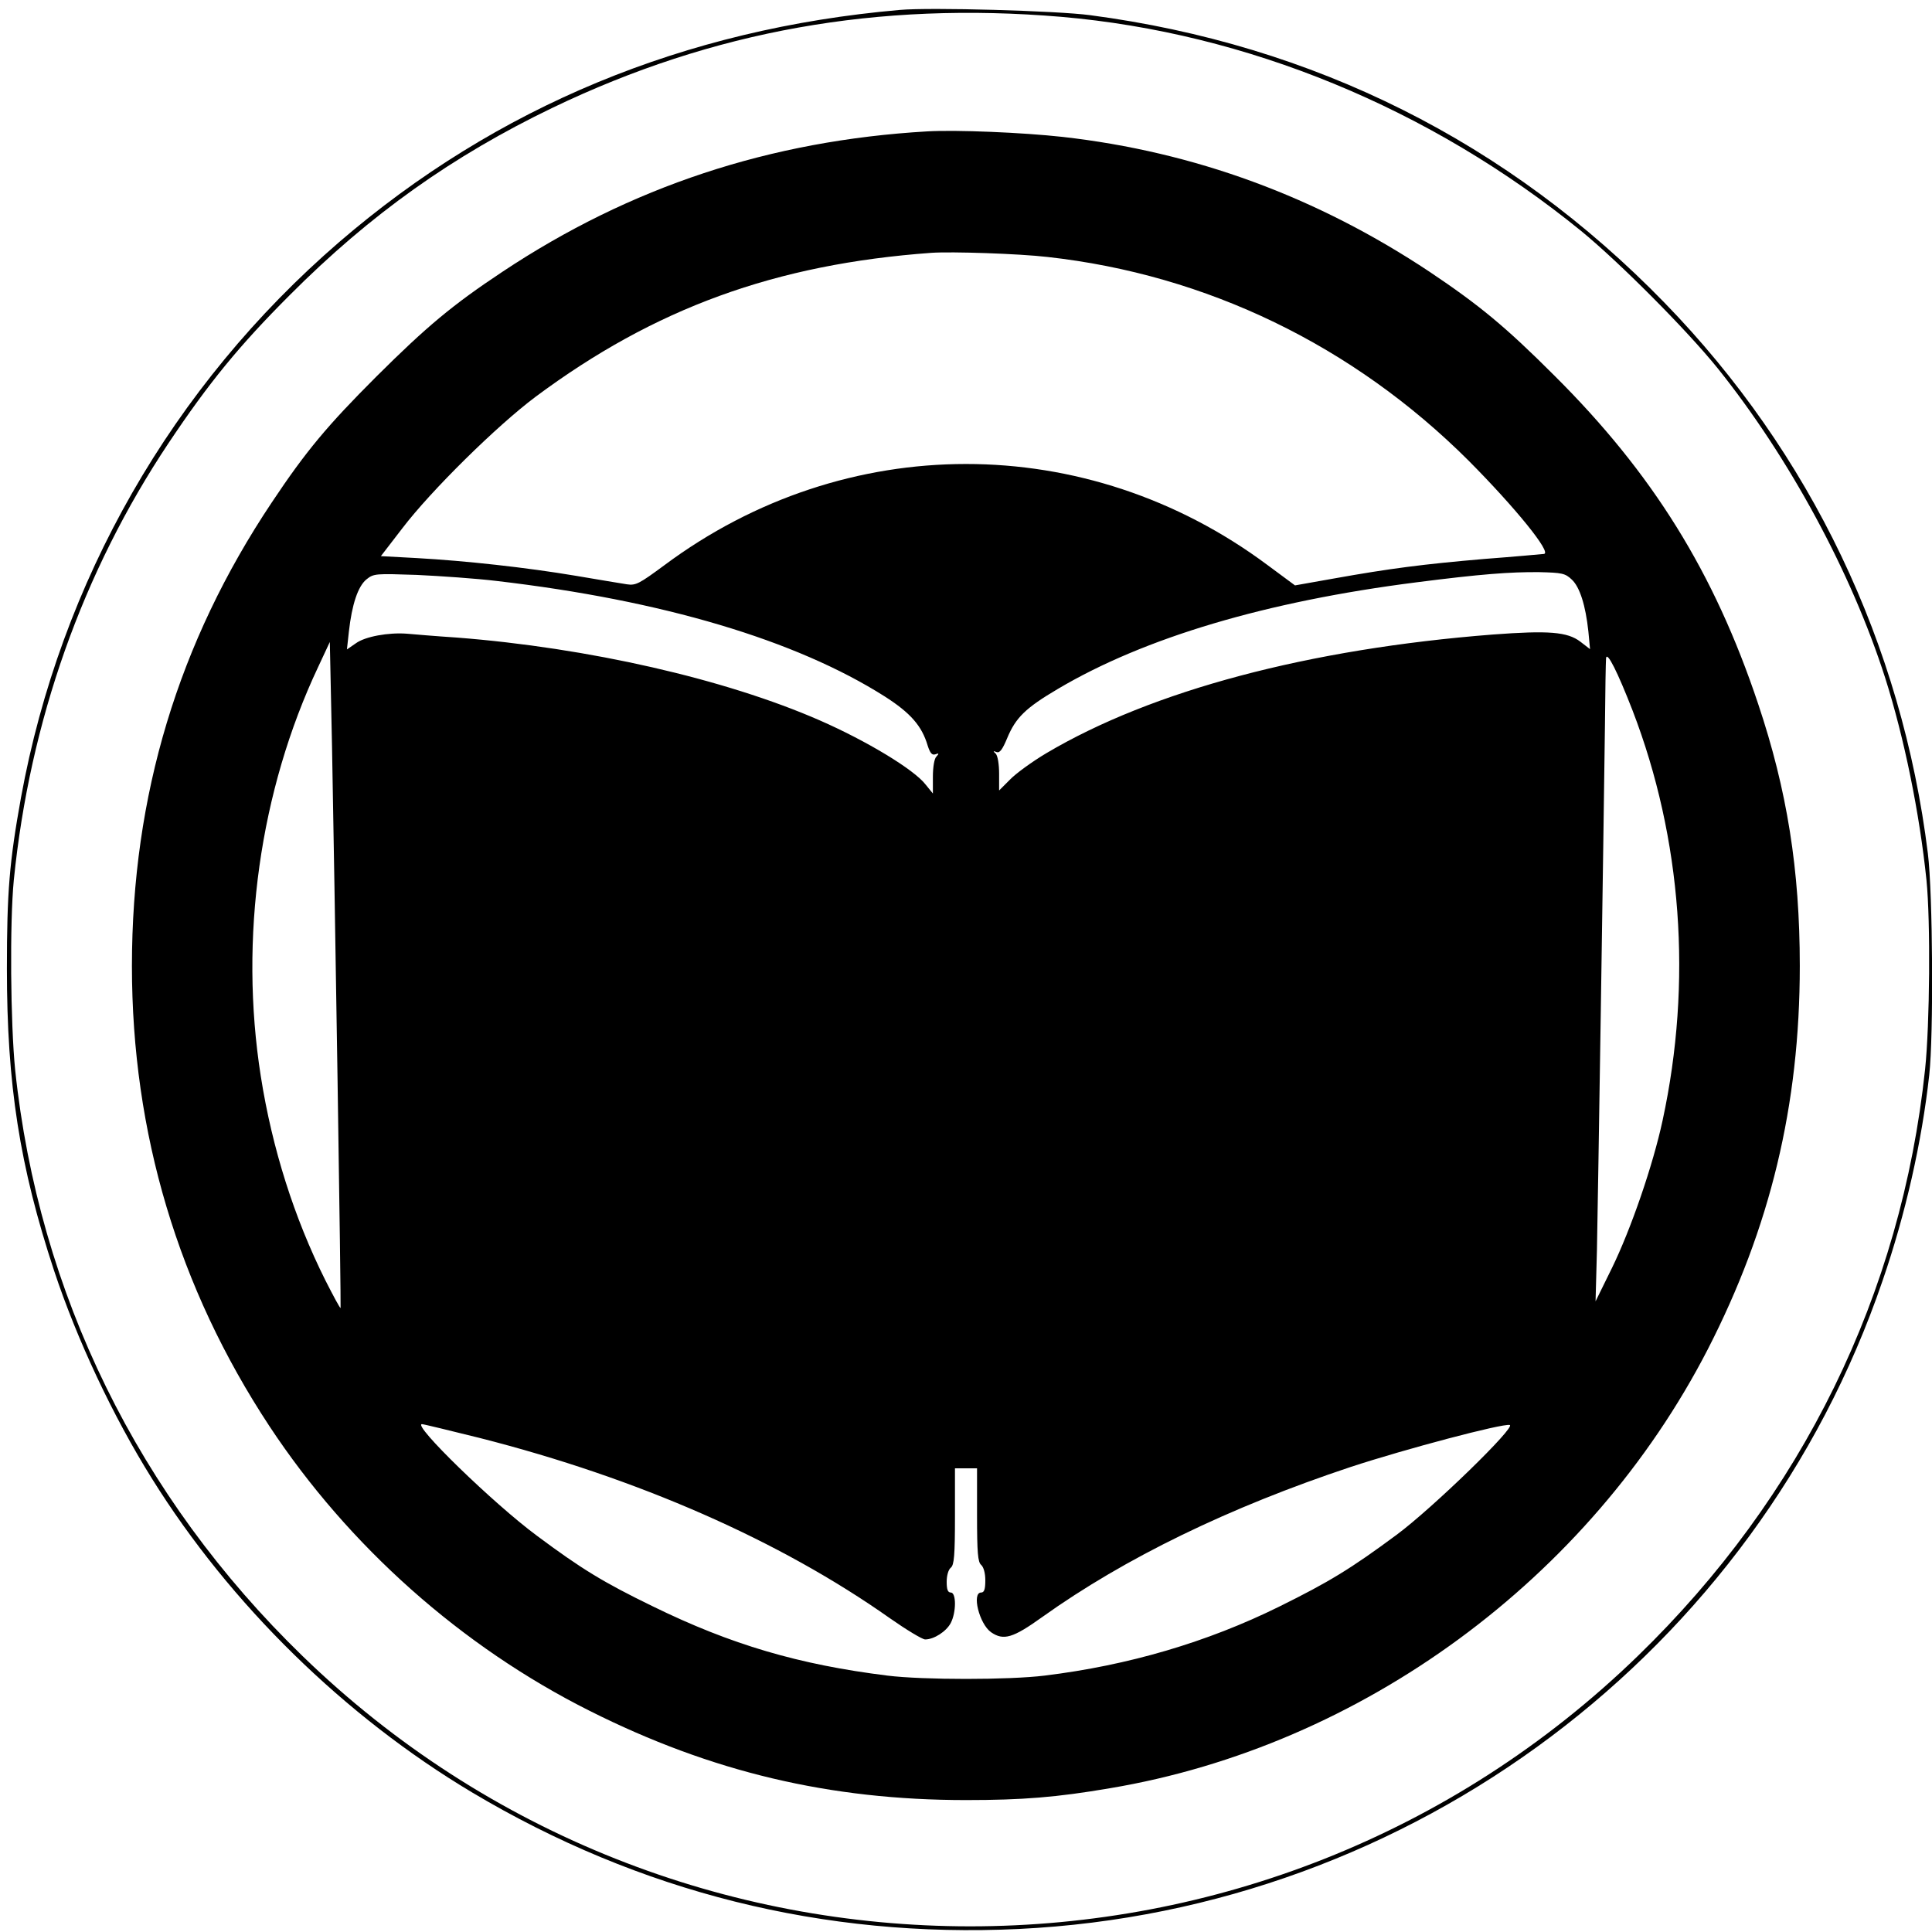
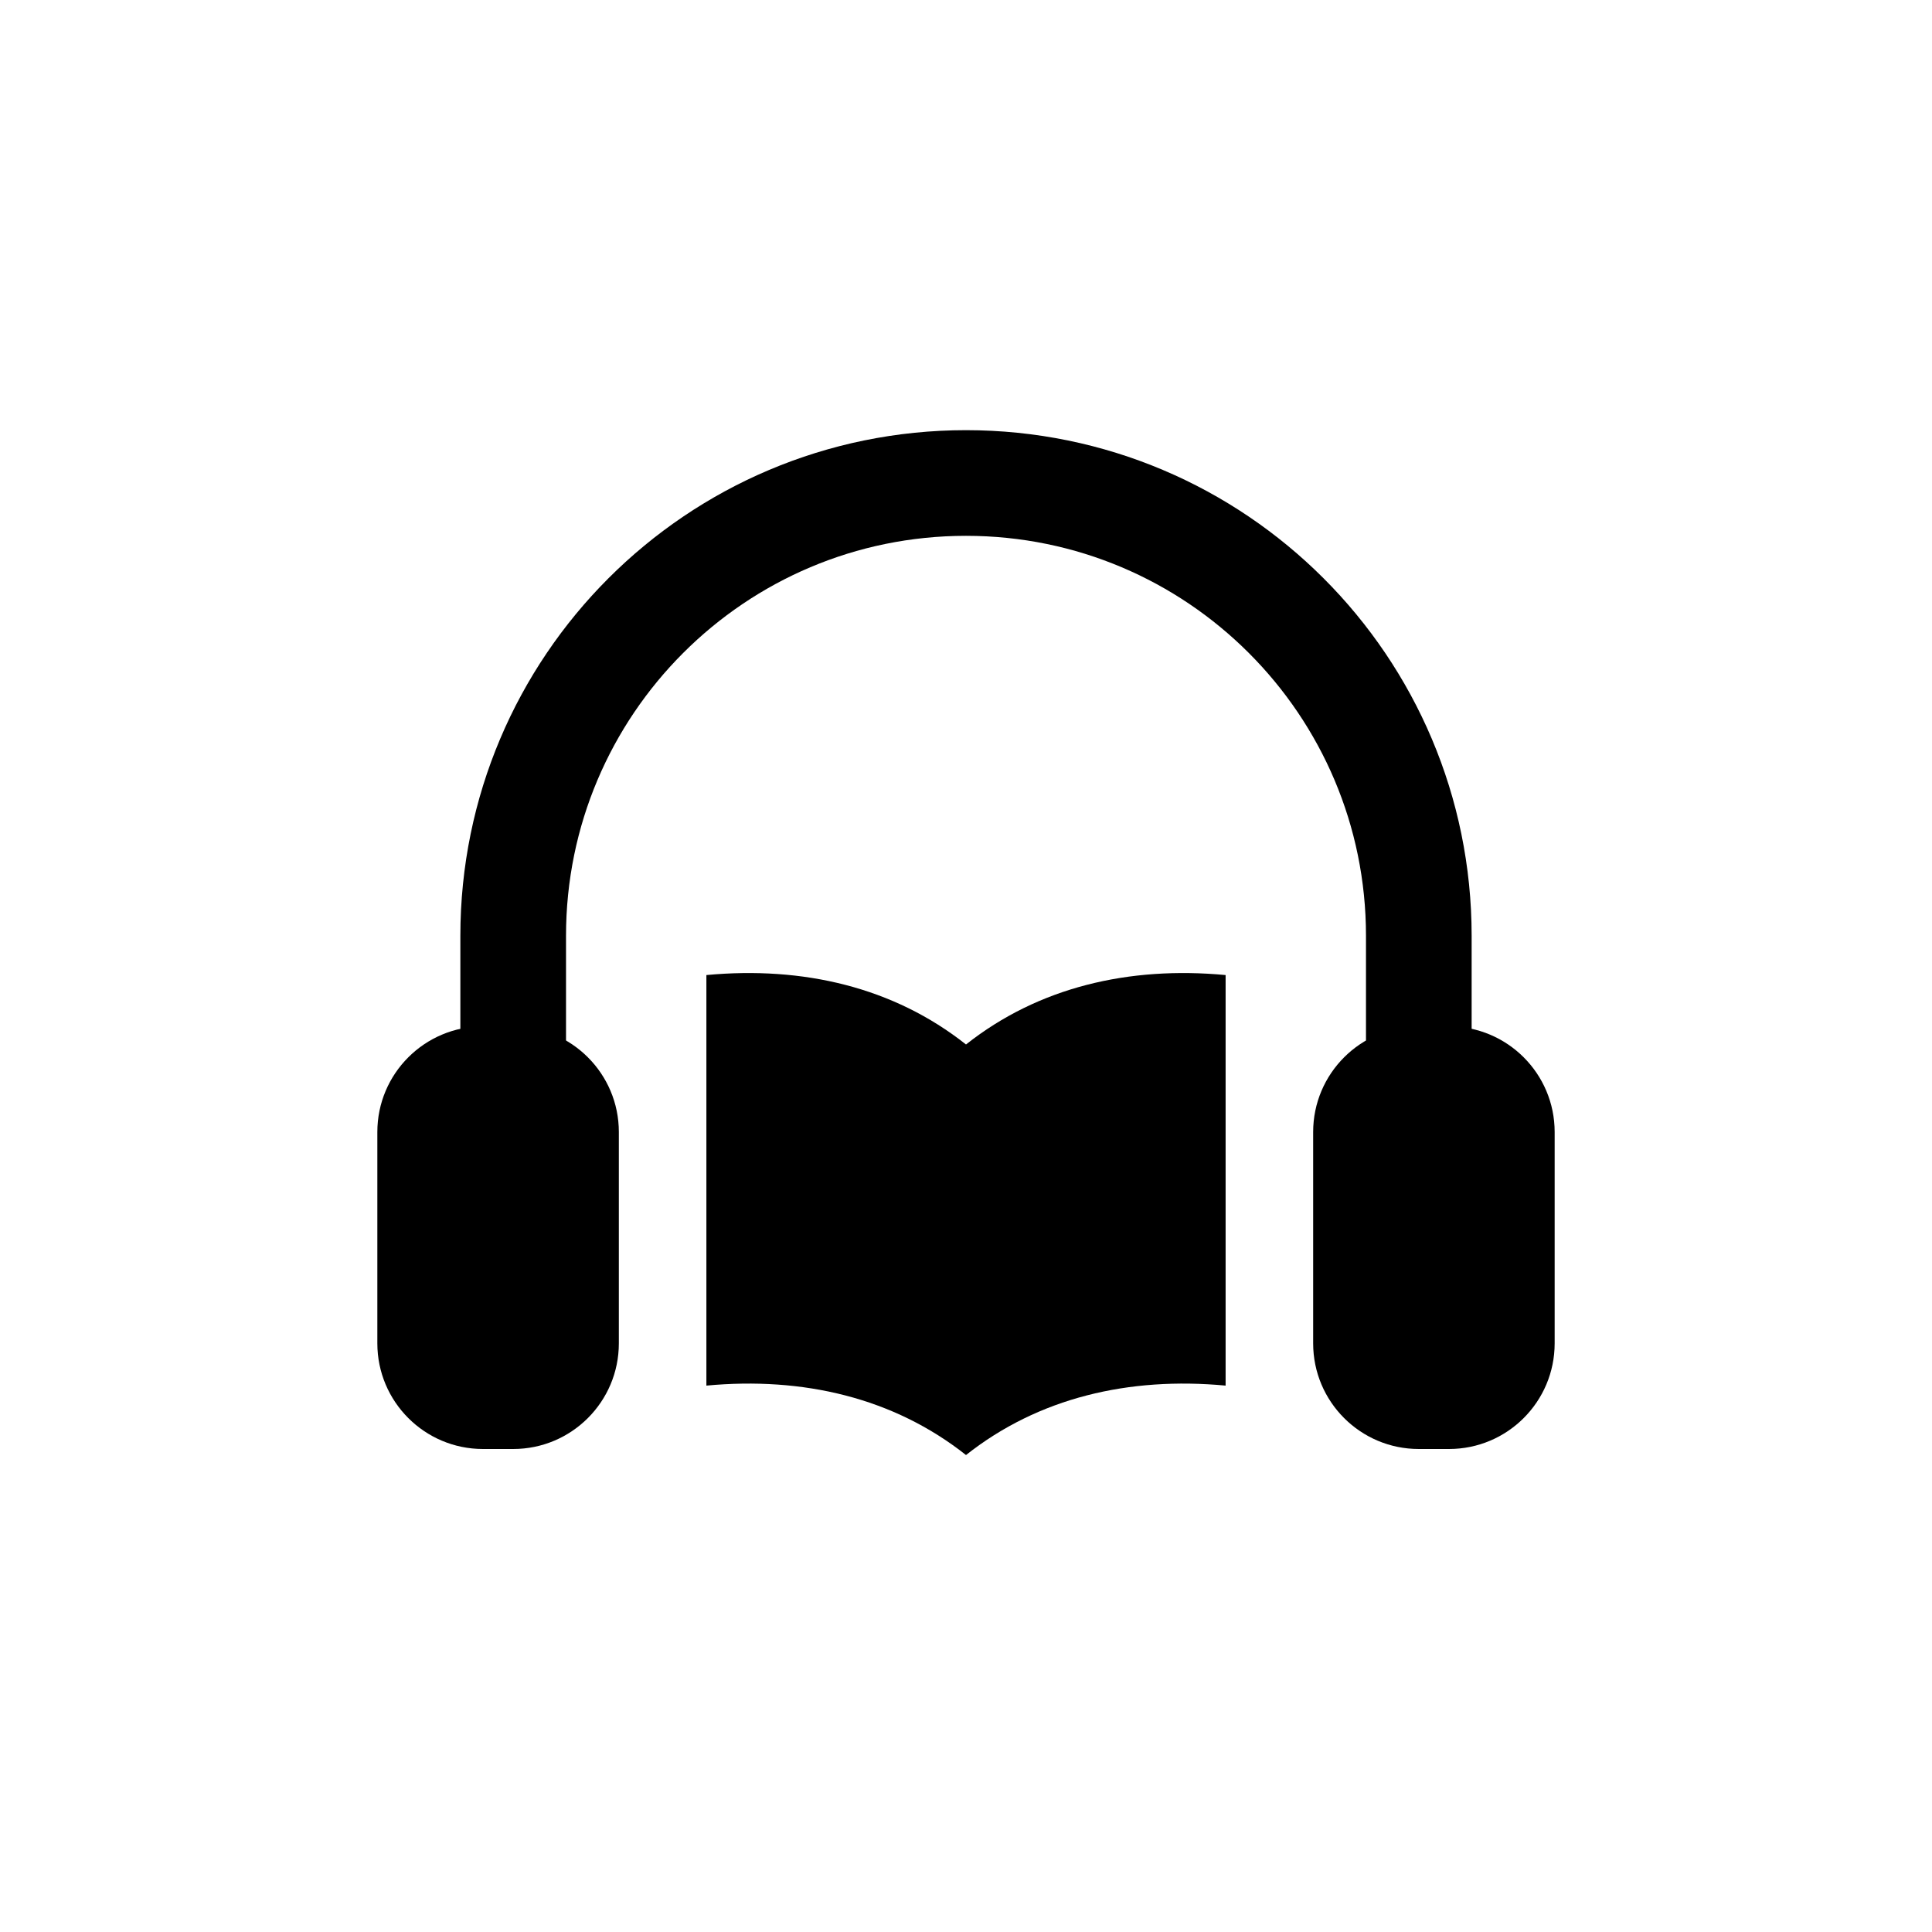
- <svg xmlns="http://www.w3.org/2000/svg" version="1.0" width="700pt" height="700pt" viewBox="0 0 700 700" preserveAspectRatio="xMidYMid meet">
-   <g transform="translate(0,700) scale(0.1,-0.1)" fill="#000000" stroke="none">
-     <path d="M3260 6964 c-780 -68 -1462 -351 -2031 -841 -605 -522 -1010 -1229 -1153 -2013 -42 -233 -51 -341 -51 -620 0 -420 46 -715 171 -1094 83 -250 213 -527 355 -754 283 -454 697 -860 1159 -1136 607 -362 1275 -529 1982 -495 1424 69 2670 1004 3129 2349 83 241 142 501 169 745 16 143 13 660 -5 803 -94 759 -425 1451 -954 1995 -566 582 -1270 935 -2081 1042 -119 16 -580 29 -690 19z m585 -25 c673 -58 1337 -331 1884 -776 138 -113 383 -359 495 -498 258 -322 484 -739 606 -1120 70 -220 125 -492 150 -734 15 -150 12 -523 -5 -685 -86 -815 -446 -1549 -1041 -2126 -1346 -1306 -3492 -1306 -4838 0 -594 576 -956 1314 -1041 2123 -17 169 -20 534 -5 688 58 576 249 1116 561 1584 145 217 255 352 439 536 291 292 591 505 953 679 581 279 1178 385 1842 329z" />
-     <path d="M3360 6524 c-570 -33 -1077 -201 -1540 -509 -181 -120 -275 -199 -456 -379 -178 -178 -255 -270 -379 -456 -339 -507 -507 -1063 -507 -1680 0 -605 168 -1166 498 -1667 287 -435 696 -799 1161 -1032 440 -221 870 -323 1363 -323 205 0 329 10 522 43 912 153 1737 759 2165 1589 227 442 334 885 334 1390 0 349 -46 637 -151 950 -159 476 -382 835 -739 1190 -177 177 -272 255 -451 375 -409 272 -852 435 -1330 489 -145 16 -384 26 -490 20z m435 -455 c577 -64 1108 -321 1526 -738 169 -170 303 -335 273 -338 -11 -1 -107 -10 -214 -18 -223 -19 -346 -35 -547 -71 l-141 -25 -100 74 c-655 488 -1529 488 -2185 -1 -91 -67 -103 -74 -136 -69 -20 3 -103 17 -186 31 -179 30 -397 54 -575 64 l-130 7 77 100 c105 138 344 373 483 477 431 321 869 481 1435 522 73 5 316 -3 420 -15z m1900 -1169 c29 -27 50 -94 60 -188 l6 -64 -35 27 c-47 36 -116 41 -317 26 -667 -52 -1235 -203 -1618 -430 -52 -31 -111 -74 -132 -96 l-39 -39 0 60 c0 35 -5 65 -12 73 -11 10 -10 11 3 6 11 -4 21 9 38 50 31 75 67 110 184 179 314 186 756 317 1298 386 234 30 341 38 446 37 82 -2 94 -4 118 -27z m-3895 -5 c600 -70 1083 -214 1405 -418 94 -60 135 -107 156 -178 9 -28 16 -36 28 -32 13 5 14 3 4 -8 -8 -7 -13 -39 -13 -74 l0 -60 -26 32 c-42 55 -215 159 -384 233 -343 150 -839 263 -1315 300 -77 5 -158 12 -181 14 -66 5 -151 -10 -185 -35 l-32 -22 7 64 c11 99 33 165 64 190 26 21 33 21 182 16 85 -4 216 -13 290 -22z m-577 -1805 c7 -454 12 -827 11 -829 -2 -2 -26 43 -55 100 -113 226 -193 478 -234 739 -79 501 -4 1035 208 1484 l42 90 8 -380 c4 -208 13 -750 20 -1204z m4692 1336 c179 -465 217 -985 109 -1485 -35 -163 -115 -395 -184 -536 l-59 -120 5 185 c4 191 24 1504 29 1900 1 124 3 234 4 245 3 28 42 -50 96 -189z m-4177 -2636 c574 -146 1088 -372 1486 -653 60 -42 118 -77 128 -77 32 0 77 29 93 60 20 39 20 110 0 110 -11 0 -15 11 -15 39 0 22 6 44 15 51 12 10 15 44 15 186 l0 174 40 0 40 0 0 -169 c0 -138 3 -171 15 -181 9 -8 15 -30 15 -56 0 -32 -4 -44 -15 -44 -35 0 -7 -114 36 -144 45 -31 79 -21 185 55 301 215 679 398 1118 544 198 65 549 158 576 152 25 -5 -279 -301 -410 -398 -166 -123 -245 -171 -425 -260 -261 -129 -547 -213 -850 -250 -129 -16 -441 -16 -570 0 -321 40 -566 112 -850 251 -179 87 -259 136 -420 256 -158 117 -453 404 -416 404 6 0 100 -23 209 -50z" />
-   </g>
+ <svg xmlns="http://www.w3.org/2000/svg" viewBox="0 0 64 64" width="64" height="64">
+   <path d="M17 37V31a15 15 0 0 1 30 0v6" fill="none" stroke="#000" stroke-width="3.5" stroke-linecap="round" />
+   <rect x="12.5" y="34" width="8" height="14" rx="3.5" />
+   <rect x="43.5" y="34" width="8" height="14" rx="3.5" />
+   <path d="M32 34.6c-2.4-1.9-5.4-2.6-8.6-2.3v13.6c3.2-.3 6.2.4 8.6 2.3 2.4-1.9 5.4-2.6 8.6-2.3V32.3c-3.2-.3-6.2.4-8.6 2.3z" />
</svg>
